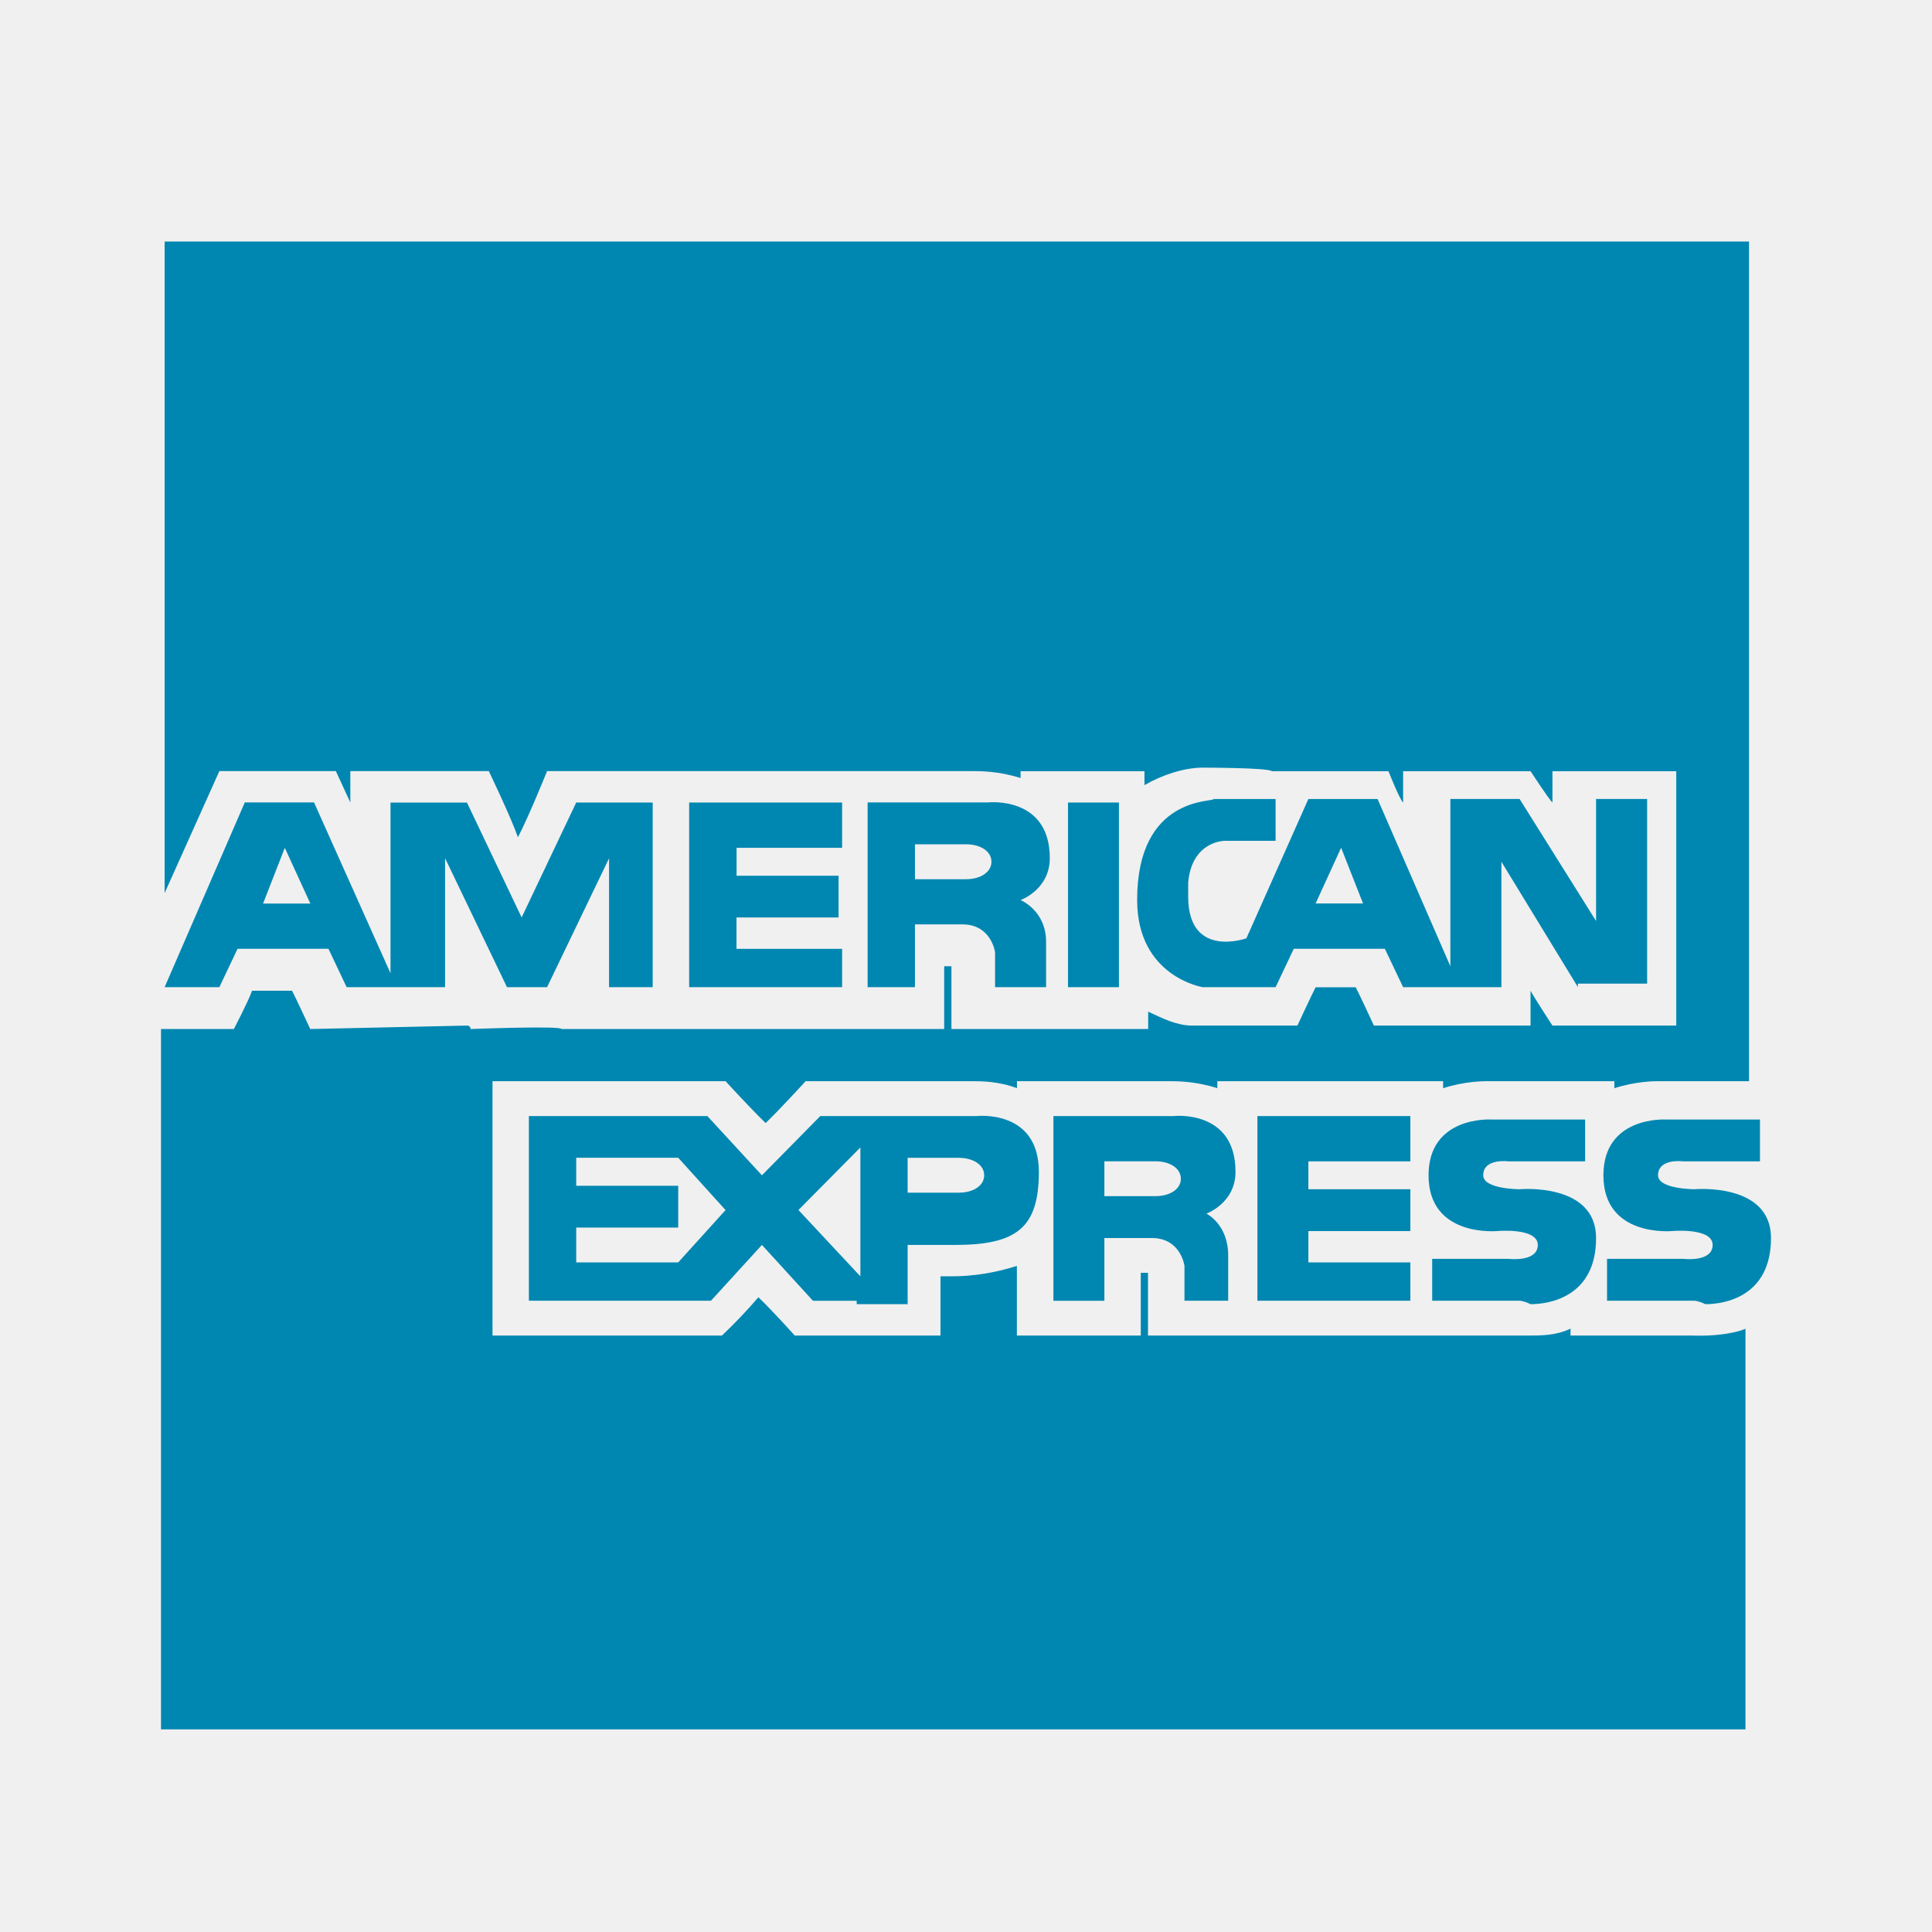
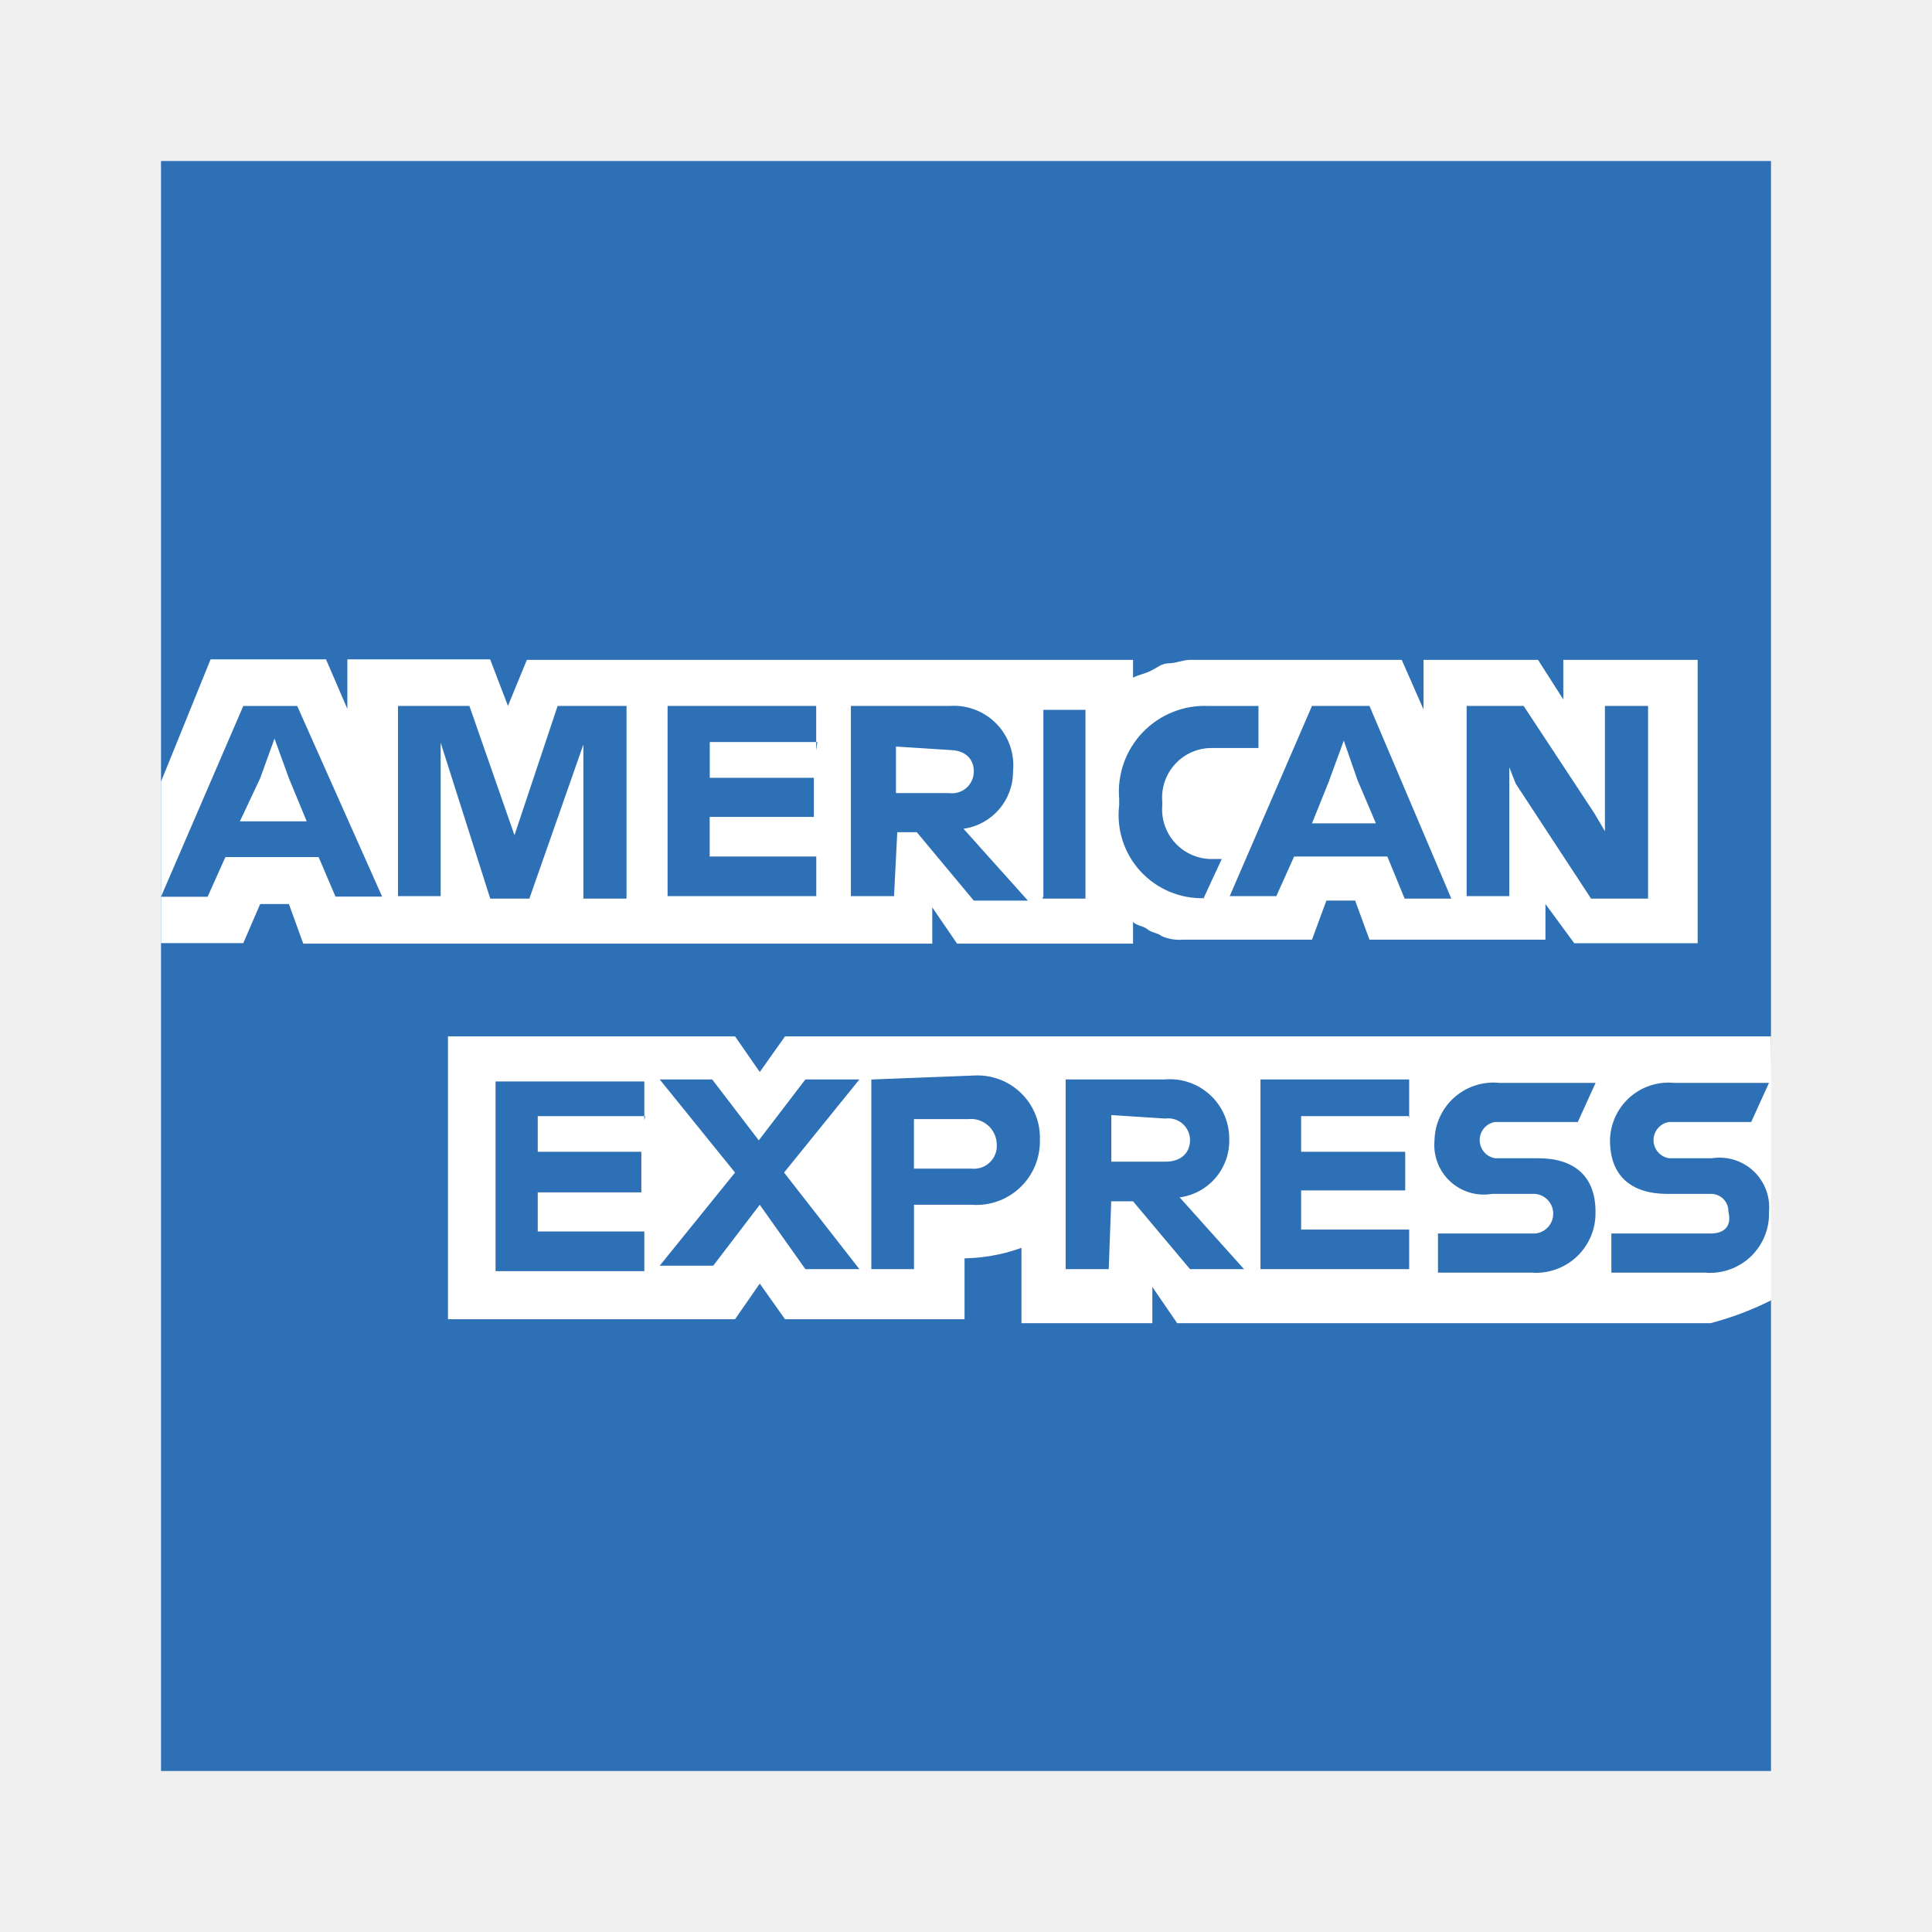
<svg xmlns="http://www.w3.org/2000/svg" width="24" height="24" viewBox="0 0 24 24" fill="none">
-   <path d="M21.049 16.591H19.51v-.086c-.181.086-.362.086-.543.086h-4.706v-.78h-.09v.78h-1.539v-.866c-.263.085-.538.13-.815.13h-.134v.736h-1.81s-.271-.303-.452-.476a6.432 6.432 0 01-.453.476h-2.85v-3.16h2.895s.317.346.498.52c.181-.174.497-.52.497-.52h2.082c.09 0 .317 0 .543.087v-.087h1.9c.09 0 .318 0 .589.087v-.087h2.805v.087c.272-.087.498-.087.543-.087h1.584v.087c.272-.087.498-.087.543-.087h1.13V3H2.045v8.094l.68-1.515h1.447l.18.39v-.39h1.72s.271.563.362.822c.136-.26.362-.822.362-.822h5.294c.09 0 .317 0 .588.086V9.58h1.539v.173c.226-.13.497-.217.723-.217 0 0 .815 0 .86.044h1.448s.136.346.182.39v-.39h1.583s.226.346.272.39v-.39h1.538v3.16h-1.538s-.227-.347-.272-.433v.433h-1.946s-.18-.39-.226-.476h-.498c-.045.086-.226.476-.226.476h-1.311c-.182 0-.362-.087-.543-.173v.216h-2.444v-.78h-.09v.78H6.976c0-.043-1.13 0-1.13 0s0-.043-.045-.043l-1.947.043s-.181-.39-.226-.476h-.497c-.045.13-.226.476-.226.476H2v8.7h19.683v-4.977c-.09.043-.317.086-.543.086h-.091z" fill="#0087B1" />
-   <path d="M12.361 12.262v-.432s-.045-.347-.406-.347h-.589v.78h-.588V9.968h1.493s.77-.086.77.693c0 .39-.363.52-.363.52s.317.129.317.519v.563h-.634v-.001zm-.995-1.34H12c.18 0 .316-.088.316-.217 0-.13-.135-.217-.316-.217h-.634v.433zm8.235 1.34l-.95-1.557v1.558H17.43l-.227-.477h-1.131l-.226.477h-.906s-.814-.13-.814-1.083c0-1.298.95-1.212.95-1.254h.77v.519h-.634s-.407 0-.452.52v.173c0 .778.723.518.723.518l.77-1.73h.86l.904 2.077V9.925h.86l.95 1.516V9.925h.634v2.294h-.86v.043zm-3.257-1.039h.588l-.272-.692-.317.692zm-8.778 1.039v-1.6l-.77 1.601h-.498l-.769-1.602v1.602H4.306l-.226-.477H2.951l-.226.477h-.68l.996-2.295h.86l.95 2.122V9.97h.95l.679 1.427.678-1.428h.95v2.294h-.542v-.001zm-4.299-1.038h.588l-.317-.692-.27.692zm5.294 1.038V9.969h1.9v.563H9.15v.347h1.267v.518H9.149v.39h1.312v.476h-1.9v-.001zm4.706 0V9.969h.633v2.294h-.633v-.001zm1.447 3.896v-.433s-.045-.346-.406-.346h-.589v.78h-.633v-2.295h1.493s.769-.087.769.693c0 .39-.362.519-.362.519s.271.13.271.52v.562h-.543zm-.995-1.299h.634c.18 0 .316-.086.316-.216s-.135-.217-.316-.217h-.634v.433zm-3.077 1.3h-.543l-.634-.694-.633.693H6.57v-2.294h2.217l.678.736.725-.736h1.945s.77-.087.77.693c0 .692-.272.908-1.042.908h-.588v.736h-.633v-.043zm-.723-1.127l.769.823v-1.601l-.77.778zm-2.76.65h1.266l.588-.65-.588-.65H7.158v.348h1.267v.519H7.158v.433zm4.116-.866h.634c.181 0 .317-.086.317-.217 0-.129-.136-.216-.317-.216h-.634v.433zm7.602 1.342h-1.086v-.52h.95s.362.044.362-.173c0-.216-.497-.173-.497-.173s-.86.087-.86-.692c0-.736.77-.693.77-.693h1.175v.52h-.95s-.316-.043-.316.173c0 .173.452.173.452.173s.95-.086.95.606c0 .736-.588.822-.814.822-.09-.043-.135-.043-.135-.043zm-3.257 0v-2.294h1.9v.563h-1.267v.346h1.267v.52h-1.267v.389h1.267v.476h-1.9zm5.429 0h-1.086v-.52h.951s.361.044.361-.173c0-.216-.497-.173-.497-.173s-.86.087-.86-.692c0-.736.77-.693.77-.693h1.175v.52h-.95s-.316-.043-.316.173c0 .173.452.173.452.173s.951-.086.951.606c0 .736-.589.822-.815.822-.09-.043-.136-.043-.136-.043z" fill="#0087B1" />
+   <g clip-path="url(#american_express_large_svg__clip0)">
+     <path d="M22 21.988H2V2h20v19.988z" fill="#fff" />
+     <path d="M22 12.83V2H2v20h20v-5.846c-.043 0 0-3.335 0-3.335" fill="#2E70B5" />
+     <path d="M19.555 11.717h1.534v-3.52H19.42v.492l-.314-.492h-1.423v.615l-.27-.615h-2.63c-.086 0-.178.043-.264.043-.087 0-.136.05-.222.092-.086.043-.136.043-.222.086v-.221h-7.53l-.235.572-.221-.578H4.315v.615l-.265-.615H2.616L2 9.71v2.006h1.022l.21-.486h.357l.178.492h7.814v-.45l.308.45h2.186v-.27c.043.049.13.049.179.092.049.043.129.043.178.086a.56.56 0 00.265.043h1.601l.179-.486h.357l.178.486h2.186v-.443l.357.486zm2.463 4.45v-3.293H9.752l-.314.443-.307-.443H5.565v3.514h3.566l.307-.443.314.443h2.23v-.757h-.093c.273.007.544-.037.8-.13v.936h1.626v-.45l.308.45h6.626a3.87 3.87 0 00.751-.283l.018.012z" fill="#fff" />
+     <path d="M21.249 15.323h-1.232v.486h1.158a.733.733 0 00.8-.757.616.616 0 00-.708-.664h-.535a.228.228 0 010-.45h1.022l.221-.486H20.8a.728.728 0 00-.8.714c0 .443.265.665.714.665h.536a.215.215 0 01.221.221c.044.179-.049.271-.221.271zm-2.186 0h-1.2v.486h1.157a.74.74 0 00.8-.757c0-.443-.265-.664-.714-.664h-.536a.229.229 0 01-.136-.372.229.229 0 01.136-.078H19.6l.221-.486h-1.194a.732.732 0 00-.807.714.615.615 0 00.714.665h.536a.247.247 0 010 .492h-.006zm-1.558-1.428v-.486h-1.847v2.357h1.847v-.492h-1.342v-.486h1.293v-.48h-1.293v-.443h1.336l.006.03zm-3.03 0a.271.271 0 01.308.271c0 .13-.086.265-.308.265h-.67v-.579l.67.043zm-.67 1.028h.27l.708.843h.671l-.8-.892a.708.708 0 00.616-.708.738.738 0 00-.8-.757h-1.232v2.357h.535l.031-.843zm-1.423-.714a.284.284 0 01-.314.308h-.715v-.615h.672a.321.321 0 01.357.313v-.006zm-1.558-.8v2.357h.53v-.8h.714a.789.789 0 00.85-.8.775.775 0 00-.807-.806l-1.287.05zm-.82 2.357h.672l-.936-1.2.936-1.157h-.671l-.579.757-.579-.757h-.652l.936 1.157-.936 1.157h.665l.578-.757.567.8zm-2-1.846v-.486H6.156v2.357h1.848v-.493H6.68v-.486h1.287v-.504H6.68v-.443h1.336l-.012.055zm10.825-4.185l.936 1.428h.708V8.769h-.536v1.557l-.13-.221-.88-1.336h-.708v2.363h.53v-1.6l.08.203zm-2.316-.043l.18-.492.171.492.228.536h-.794l.216-.536zm.936 1.471h.58l-1.017-2.394h-.714l-1.022 2.363h.579l.221-.492h1.158l.215.523zm-2.5 0l.228-.492h-.123a.616.616 0 01-.616-.665v-.05a.615.615 0 01.616-.664h.579V8.77h-.616a1.066 1.066 0 00-1.114 1.157V10a1.033 1.033 0 001.065 1.157l-.018.006zm-2 0h.535V8.818h-.523v2.32l-.013.025zM11.79 9.317c.221 0 .307.13.307.264a.27.27 0 01-.307.271h-.66v-.578l.672.043h-.012zm-.671 1.021h.27l.708.85h.672l-.8-.893a.714.714 0 00.615-.713.739.739 0 00-.782-.813h-1.232v2.363h.536l.043-.849-.03.055zm-.98-1.021v-.548H8.293v2.363h1.847v-.492H8.816v-.492h1.294v-.486H8.817v-.444h1.336l-.013.099zM6.09 11.163h.486l.671-1.914v1.914h.536V8.769h-.856l-.536 1.606-.56-1.606h-.887v2.363h.53V9.225l.616 1.938zM3.232 9.668l.178-.493.179.493.221.535h-.83l.252-.535zm.935 1.47h.58L3.692 8.77h-.67L2 11.14h.579l.221-.493h1.158l.21.492z" fill="#2E70B5" />
+   </g>
+   <defs>
+     <clipPath id="american_express_large_svg__clip0">
+       <path fill="#fff" d="M2 2h20v20H2z" />
+     </clipPath>
+   </defs>
</svg>
